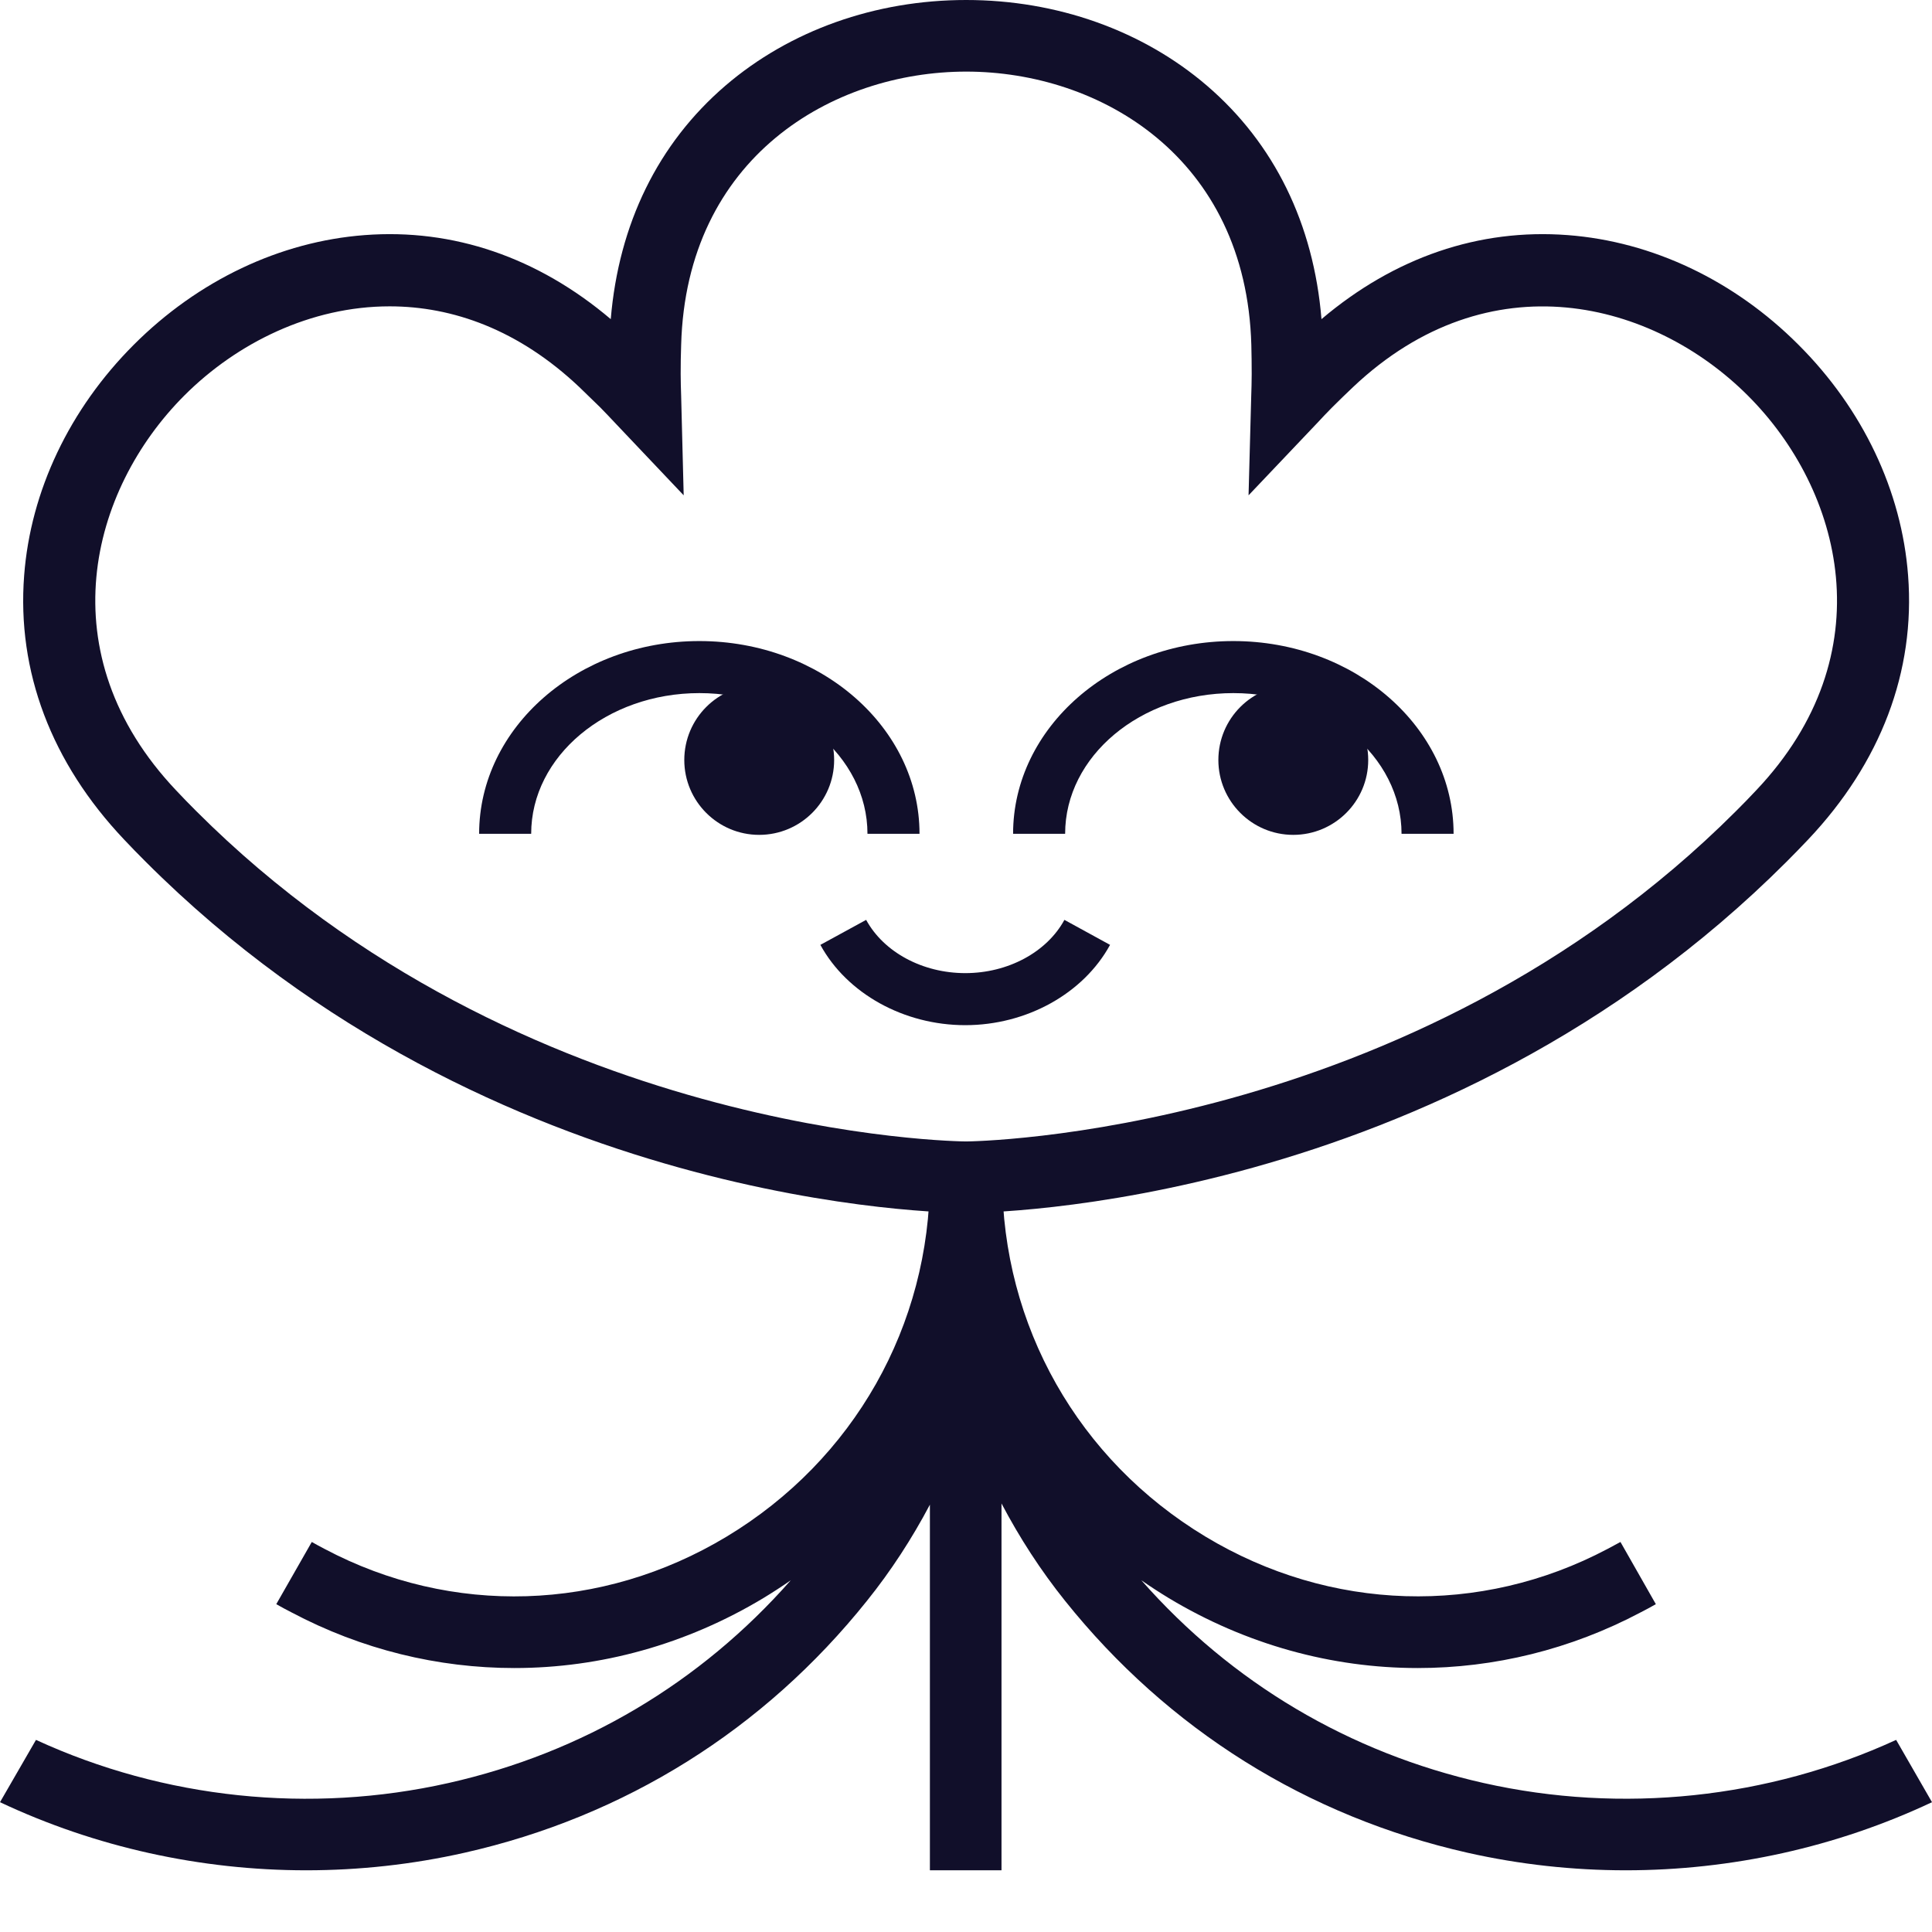
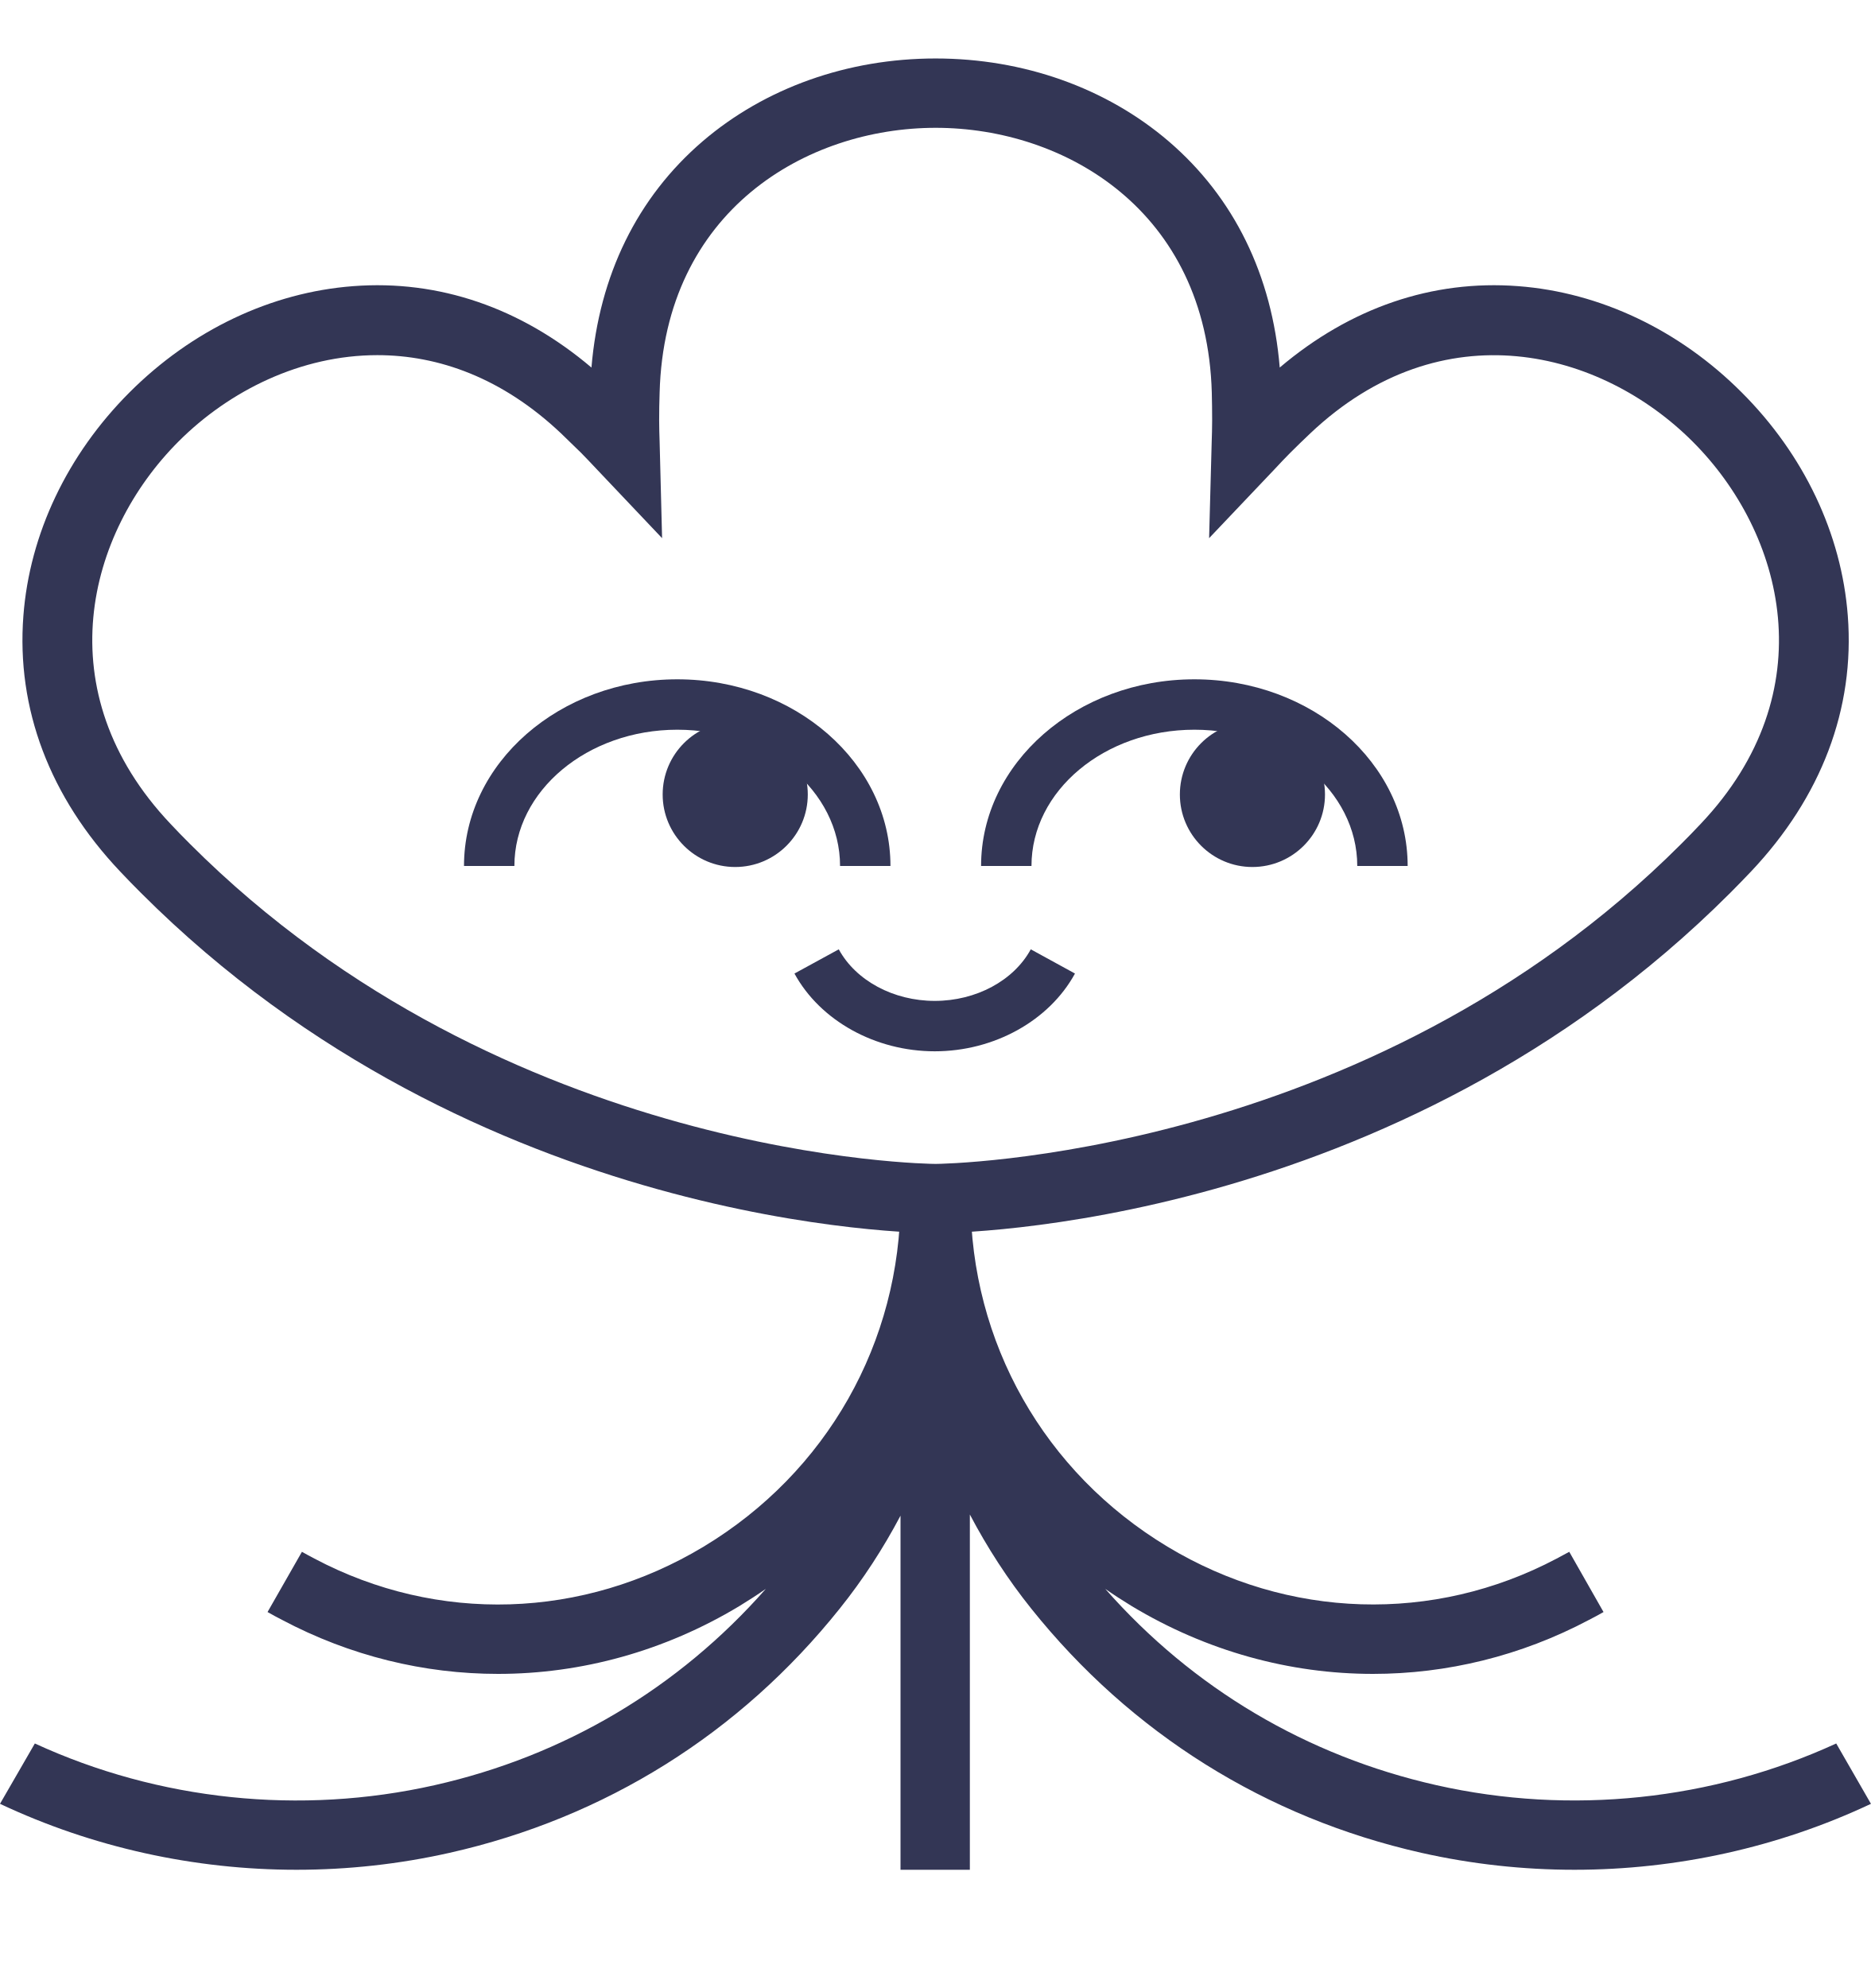
- <svg xmlns="http://www.w3.org/2000/svg" width="16" height="16" viewBox="0 0 16 16" fill="none">
-   <path d="M8.001 10.045C7.842 10.045 4.081 10.012 1.206 7.136C1.145 7.075 1.085 7.014 1.027 6.952C0.425 6.316 0.139 5.56 0.2 4.766C0.253 4.066 0.576 3.387 1.108 2.855C1.641 2.322 2.319 2 3.02 1.947C3.753 1.891 4.454 2.131 5.058 2.643C5.124 1.854 5.45 1.188 6.008 0.709C6.541 0.252 7.249 0 8.001 0C8.753 0 9.462 0.252 9.995 0.709C10.553 1.188 10.879 1.854 10.944 2.643C11.548 2.131 12.249 1.891 12.983 1.947C13.683 2 14.362 2.322 14.894 2.855C15.427 3.387 15.749 4.066 15.802 4.766C15.863 5.56 15.576 6.316 14.975 6.952C14.917 7.013 14.857 7.075 14.796 7.136C11.92 10.012 8.16 10.045 8.001 10.045ZM3.227 2.537C2.574 2.537 1.962 2.84 1.527 3.275C0.744 4.058 0.389 5.415 1.458 6.545C1.512 6.603 1.568 6.66 1.625 6.717C4.329 9.422 7.964 9.453 8.001 9.453C8.037 9.453 11.679 9.415 14.377 6.717C14.434 6.66 14.49 6.603 14.544 6.545C15.614 5.416 15.258 4.058 14.475 3.276C13.692 2.493 12.335 2.137 11.205 3.206C11.147 3.261 11.09 3.316 11.033 3.373C10.989 3.417 10.947 3.462 10.905 3.507L10.34 4.102L10.362 3.284C10.364 3.222 10.366 3.16 10.366 3.097C10.366 3.016 10.365 2.937 10.363 2.857C10.32 1.302 9.109 0.593 8.002 0.593C6.895 0.593 5.683 1.302 5.641 2.857C5.638 2.936 5.637 3.016 5.637 3.097C5.637 3.158 5.639 3.219 5.641 3.279L5.662 4.102L5.099 3.508C5.057 3.463 5.014 3.418 4.97 3.373C4.912 3.316 4.855 3.261 4.798 3.206C4.295 2.73 3.748 2.537 3.227 2.537Z" fill="#110F2A" />
-   <path d="M15.703 14.409C14.643 14.896 13.432 15.024 12.286 14.766C11.175 14.516 10.2 13.937 9.452 13.087C9.525 13.138 9.601 13.187 9.678 13.234C10.319 13.62 11.03 13.814 11.741 13.814C12.373 13.814 13.006 13.661 13.589 13.352C13.631 13.331 13.672 13.308 13.713 13.285L13.42 12.77C13.384 12.79 13.348 12.809 13.312 12.828C12.259 13.385 11.015 13.347 9.984 12.726C8.93 12.091 8.3 10.979 8.3 9.753V9.524H8.294H7.707H7.701V9.753C7.701 10.979 7.071 12.091 6.017 12.726C4.986 13.347 3.742 13.386 2.689 12.828C2.653 12.809 2.617 12.79 2.582 12.77L2.288 13.285C2.329 13.308 2.37 13.331 2.412 13.352C2.995 13.661 3.627 13.814 4.26 13.814C4.971 13.814 5.682 13.62 6.323 13.234C6.4 13.187 6.476 13.138 6.549 13.087C5.801 13.937 4.826 14.516 3.715 14.766C2.569 15.024 1.358 14.897 0.298 14.409L0 14.925C0.792 15.298 1.662 15.489 2.536 15.489C2.974 15.489 3.414 15.441 3.845 15.344C5.174 15.045 6.328 14.323 7.18 13.257C7.38 13.008 7.553 12.741 7.701 12.461V15.489H8.294V12.451C8.443 12.734 8.618 13.005 8.82 13.257C9.673 14.323 10.826 15.044 12.155 15.344C12.586 15.441 13.026 15.489 13.464 15.489C14.338 15.489 15.208 15.298 16 14.925L15.703 14.409Z" fill="#110F2A" />
-   <path d="M7.615 6.905H7.184C7.184 6.263 6.56 5.74 5.792 5.74C5.024 5.74 4.399 6.262 4.399 6.905H3.968C3.968 6.025 4.786 5.309 5.792 5.309C6.797 5.309 7.615 6.025 7.615 6.905Z" fill="#110F2A" />
-   <path d="M6.287 6.914C6.63 6.914 6.908 6.636 6.908 6.294C6.908 5.951 6.63 5.673 6.287 5.673C5.945 5.673 5.667 5.951 5.667 6.294C5.667 6.636 5.945 6.914 6.287 6.914Z" fill="#110F2A" />
-   <path d="M12.038 6.905H11.607C11.607 6.263 10.982 5.74 10.214 5.74C9.446 5.74 8.821 6.262 8.821 6.905H8.39C8.39 6.025 9.208 5.309 10.214 5.309C11.22 5.309 12.038 6.025 12.038 6.905Z" fill="#110F2A" />
-   <path d="M10.71 6.914C11.053 6.914 11.331 6.636 11.331 6.294C11.331 5.951 11.053 5.673 10.71 5.673C10.368 5.673 10.09 5.951 10.09 6.294C10.09 6.636 10.368 6.914 10.71 6.914Z" fill="#110F2A" />
-   <path d="M7.994 8.49C7.485 8.49 7.014 8.228 6.794 7.825L7.173 7.618C7.319 7.886 7.641 8.059 7.994 8.059C8.347 8.059 8.669 7.886 8.815 7.618L9.193 7.825C8.973 8.228 8.502 8.49 7.994 8.49Z" fill="#110F2A" />
+ <svg xmlns="http://www.w3.org/2000/svg" width="16" height="17" viewBox="0 0 16 17" fill="none">
+   <path d="M8.001 10.545C7.842 10.545 4.081 10.512 1.206 7.636C1.145 7.575 1.085 7.514 1.027 7.452C0.425 6.816 0.139 6.06 0.2 5.266C0.253 4.566 0.576 3.887 1.108 3.355C1.641 2.822 2.319 2.5 3.02 2.447C3.753 2.391 4.454 2.631 5.058 3.143C5.124 2.354 5.45 1.688 6.008 1.209C6.541 0.752 7.249 0.5 8.001 0.5C8.753 0.5 9.462 0.752 9.995 1.209C10.553 1.688 10.879 2.354 10.944 3.143C11.548 2.631 12.249 2.391 12.983 2.447C13.683 2.5 14.362 2.822 14.894 3.355C15.427 3.887 15.749 4.566 15.802 5.266C15.863 6.06 15.576 6.816 14.975 7.452C14.917 7.513 14.857 7.575 14.796 7.636C11.92 10.512 8.16 10.545 8.001 10.545ZM3.227 3.037C2.574 3.037 1.962 3.34 1.527 3.775C0.744 4.558 0.389 5.915 1.458 7.045C1.512 7.103 1.568 7.16 1.625 7.217C4.329 9.922 7.964 9.953 8.001 9.953C8.037 9.953 11.679 9.915 14.377 7.217C14.434 7.16 14.49 7.103 14.544 7.045C15.614 5.916 15.258 4.558 14.475 3.776C13.692 2.993 12.335 2.637 11.205 3.706C11.147 3.761 11.09 3.816 11.033 3.873C10.989 3.917 10.947 3.962 10.905 4.007L10.34 4.602L10.362 3.784C10.364 3.722 10.366 3.66 10.366 3.597C10.366 3.516 10.365 3.437 10.363 3.357C10.32 1.802 9.109 1.093 8.002 1.093C6.895 1.093 5.683 1.802 5.641 3.357C5.638 3.436 5.637 3.516 5.637 3.597C5.637 3.658 5.639 3.719 5.641 3.779L5.662 4.602L5.099 4.008C5.057 3.963 5.014 3.918 4.97 3.873C4.912 3.816 4.855 3.761 4.798 3.706C4.295 3.23 3.748 3.037 3.227 3.037Z" fill="#333655" />
+   <path d="M15.703 14.909C14.643 15.396 13.432 15.524 12.286 15.266C11.175 15.016 10.2 14.437 9.452 13.587C9.525 13.638 9.601 13.687 9.678 13.734C10.319 14.12 11.03 14.314 11.741 14.314C12.373 14.314 13.006 14.161 13.589 13.852C13.631 13.831 13.672 13.808 13.713 13.785L13.42 13.27C13.384 13.29 13.348 13.309 13.312 13.328C12.259 13.885 11.015 13.847 9.984 13.226C8.93 12.591 8.3 11.479 8.3 10.253V10.024H8.294H7.707H7.701V10.253C7.701 11.479 7.071 12.591 6.017 13.226C4.986 13.847 3.742 13.886 2.689 13.328C2.653 13.309 2.617 13.29 2.582 13.27L2.288 13.785C2.329 13.808 2.37 13.831 2.412 13.852C2.995 14.161 3.627 14.314 4.26 14.314C4.971 14.314 5.682 14.12 6.323 13.734C6.4 13.687 6.476 13.638 6.549 13.587C5.801 14.437 4.826 15.016 3.715 15.266C2.569 15.524 1.358 15.397 0.298 14.909L0 15.425C0.792 15.798 1.662 15.989 2.536 15.989C2.974 15.989 3.414 15.941 3.845 15.844C5.174 15.545 6.328 14.823 7.18 13.757C7.38 13.508 7.553 13.241 7.701 12.961V15.989H8.294V12.951C8.443 13.234 8.618 13.505 8.82 13.757C9.673 14.823 10.826 15.544 12.155 15.844C12.586 15.941 13.026 15.989 13.464 15.989C14.338 15.989 15.208 15.798 16 15.425L15.703 14.909Z" fill="#333655" />
+   <path d="M7.615 7.405H7.184C7.184 6.763 6.56 6.24 5.792 6.24C5.024 6.24 4.399 6.762 4.399 7.405H3.968C3.968 6.525 4.786 5.809 5.792 5.809C6.797 5.809 7.615 6.525 7.615 7.405Z" fill="#333655" />
+   <path d="M6.287 7.414C6.63 7.414 6.908 7.136 6.908 6.794C6.908 6.451 6.63 6.173 6.287 6.173C5.945 6.173 5.667 6.451 5.667 6.794C5.667 7.136 5.945 7.414 6.287 7.414Z" fill="#333655" />
+   <path d="M12.038 7.405H11.607C11.607 6.763 10.982 6.24 10.214 6.24C9.446 6.24 8.821 6.762 8.821 7.405H8.39C8.39 6.525 9.208 5.809 10.214 5.809C11.22 5.809 12.038 6.525 12.038 7.405Z" fill="#333655" />
+   <path d="M10.71 7.414C11.053 7.414 11.331 7.136 11.331 6.794C11.331 6.451 11.053 6.173 10.71 6.173C10.368 6.173 10.09 6.451 10.09 6.794C10.09 7.136 10.368 7.414 10.71 7.414Z" fill="#333655" />
+   <path d="M7.994 8.99C7.485 8.99 7.014 8.728 6.794 8.325L7.173 8.118C7.319 8.386 7.641 8.559 7.994 8.559C8.347 8.559 8.669 8.386 8.815 8.118L9.193 8.325C8.973 8.728 8.502 8.99 7.994 8.99Z" fill="#333655" />
</svg>
